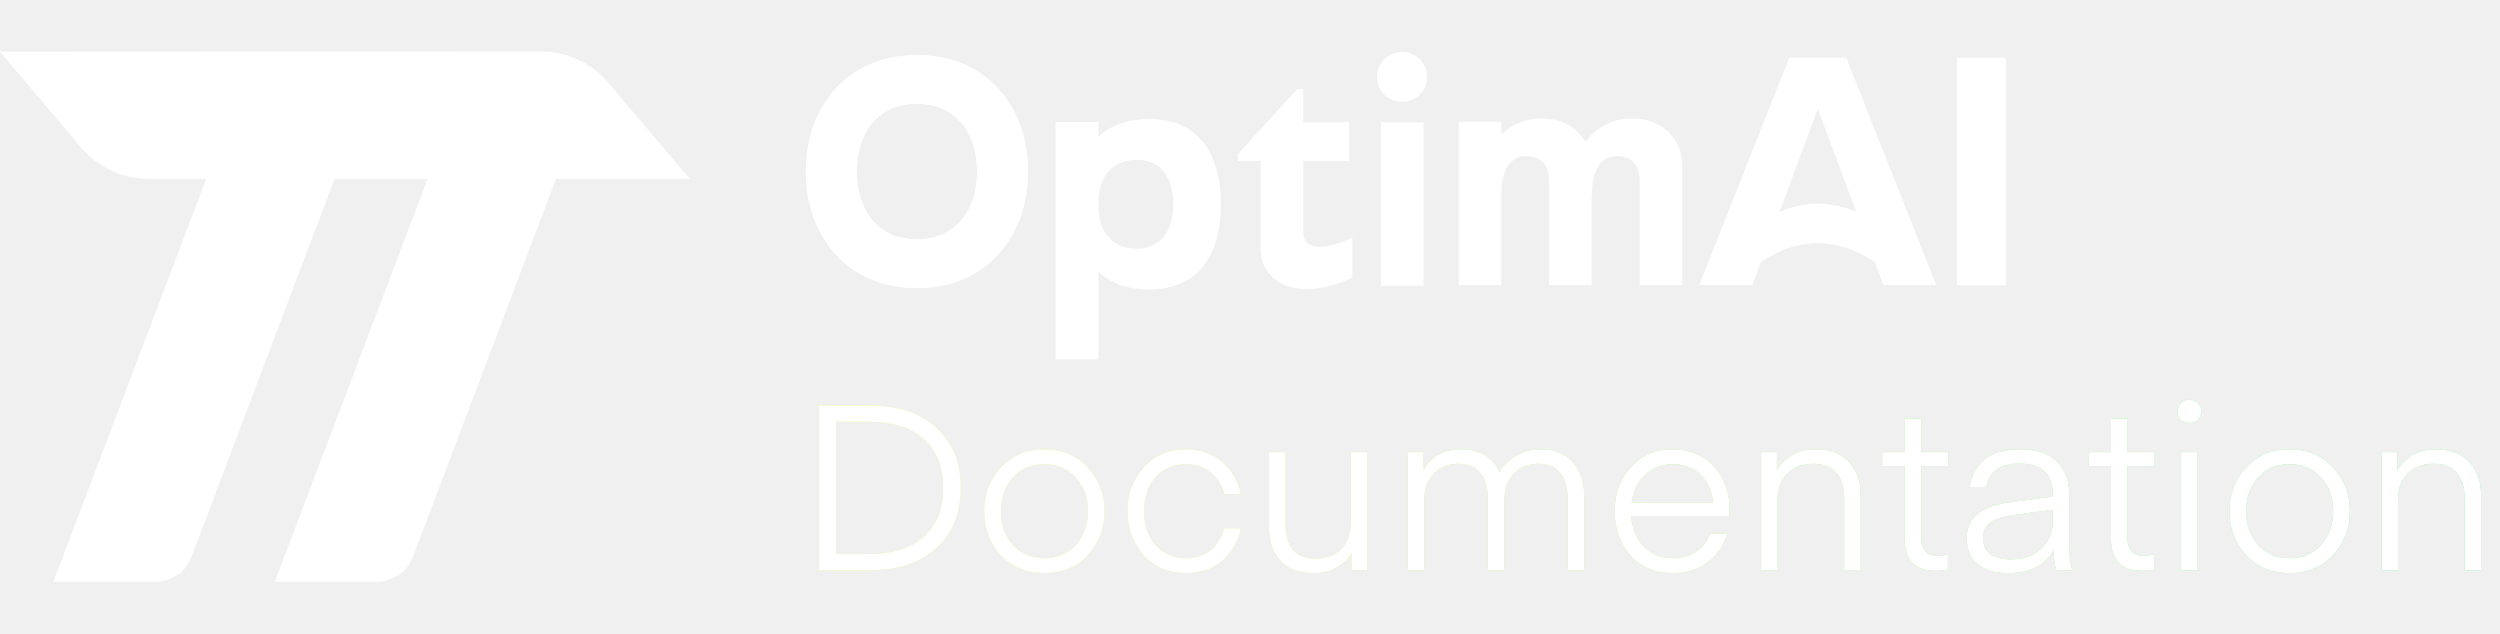
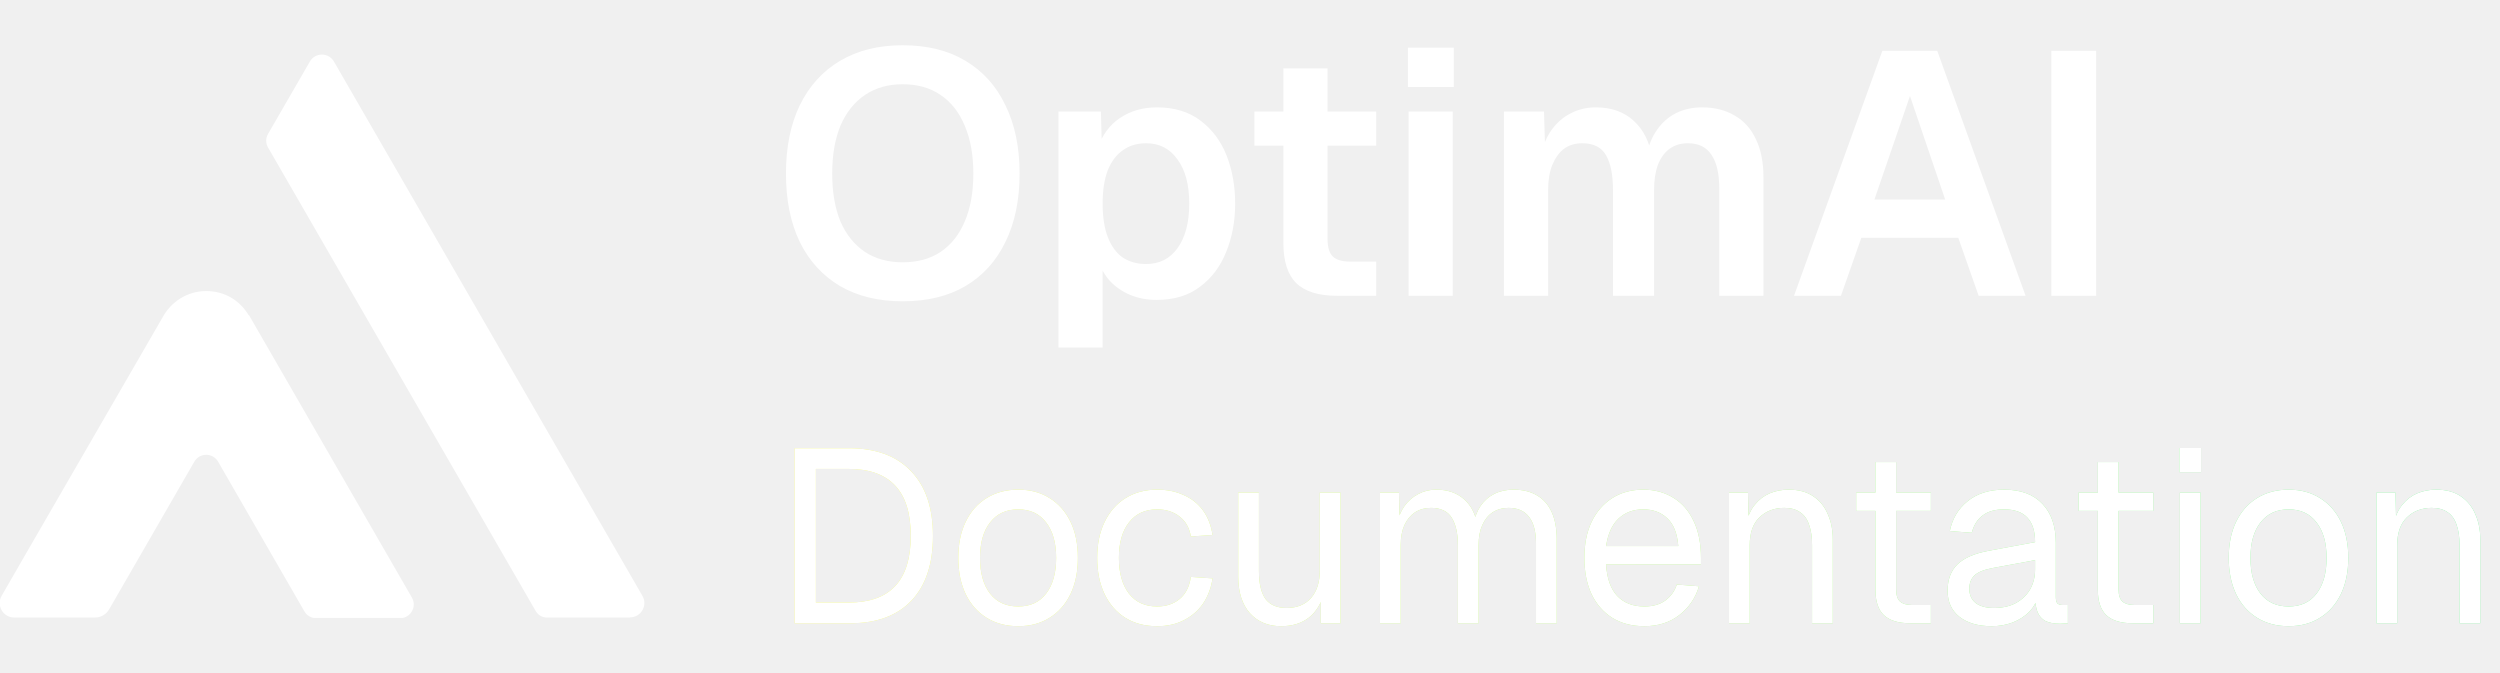
- <svg xmlns="http://www.w3.org/2000/svg" width="754" height="191" viewBox="0 0 754 191" fill="none">
-   <path fill-rule="evenodd" clip-rule="evenodd" d="M0 15.583L24.386 44.423C29.492 50.462 36.999 53.945 44.908 53.945H62.19L16.099 175.471L16.075 175.497H47.968C54.639 173.965 56.335 171.695 58.477 166.059L100.9 53.945H128.976L82.885 175.474L82.86 175.5H114.754C121.424 173.968 123.12 171.698 125.263 166.062L167.687 53.945H208L183.536 25.02C178.427 18.979 170.915 15.496 163.003 15.5L0 15.583Z" fill="white" />
-   <path d="M276.554 86.882C255.484 86.882 243.038 71.104 243.038 51.7C243.038 32.296 255.484 16.616 276.554 16.616C297.624 16.616 310.07 32.296 310.07 51.7C310.07 71.104 297.624 86.882 276.554 86.882ZM276.554 31.316C264.696 31.316 258.424 40.136 258.424 51.7C258.424 63.362 264.696 72.182 276.554 72.182C288.314 72.182 294.684 63.362 294.684 51.7C294.684 40.136 288.314 31.316 276.554 31.316ZM346.633 35.922C362.411 36.02 368.193 47.486 368.193 61.598C368.193 75.71 362.411 87.176 346.633 87.274C339.577 87.274 334.677 85.118 331.247 81.884V108.344H318.409V36.804H331.247V41.312C334.677 38.078 339.577 35.922 346.633 35.922ZM342.909 75.024C350.553 75.024 353.885 69.046 353.885 61.598C353.885 54.15 350.553 48.172 342.909 48.172C335.167 48.172 331.247 53.562 331.247 61.01V62.186C331.247 69.634 335.167 75.024 342.909 75.024ZM393.052 70.026C393.052 73.064 394.914 74.436 398.05 74.436C400.598 74.436 404.028 73.456 407.85 71.692V83.648C402.852 86.098 398.246 87.176 394.228 87.176C385.8 87.176 380.214 82.276 380.214 75.024V48.564H373.354V46.506L391.19 26.906H393.052V36.902H406.87V48.564H393.052V70.026ZM422.875 30.728C418.759 30.728 415.329 27.396 415.329 23.182C415.329 19.066 418.759 15.636 422.875 15.636C427.089 15.636 430.421 19.066 430.421 23.182C430.421 27.396 427.089 30.728 422.875 30.728ZM429.343 86.196H416.505V36.902H429.343V86.196ZM492.382 35.726C500.32 35.726 507.376 40.822 507.376 50.328V86H494.538V54.64C494.538 50.72 492.97 47.094 487.482 47.094C482.974 47.094 480.132 51.014 480.132 58.854H480.034V86H467.196V54.64C467.196 50.72 465.628 47.094 460.238 47.094C455.632 47.094 452.79 51.014 452.79 58.854V86H439.952V36.706H452.79V40.626C455.926 37.588 459.944 35.726 465.04 35.726C470.528 35.726 475.526 38.176 478.172 42.782C481.504 38.47 486.11 35.726 492.382 35.726ZM531.091 79.042L528.543 86H512.471L539.617 17.4H556.865L584.011 86H568.037L565.391 79.042C559.707 75.22 553.925 73.358 548.241 73.358C542.557 73.358 536.873 75.22 531.091 79.042ZM548.241 32.884L536.775 63.852C540.597 62.186 544.419 61.402 548.241 61.402C552.063 61.402 555.983 62.186 559.805 63.852L548.241 32.884ZM605.116 86.098H590.22V17.4H605.116V86.098Z" fill="url(#paint0_linear_809_13)" />
-   <path d="M276.554 86.882C255.484 86.882 243.038 71.104 243.038 51.7C243.038 32.296 255.484 16.616 276.554 16.616C297.624 16.616 310.07 32.296 310.07 51.7C310.07 71.104 297.624 86.882 276.554 86.882ZM276.554 31.316C264.696 31.316 258.424 40.136 258.424 51.7C258.424 63.362 264.696 72.182 276.554 72.182C288.314 72.182 294.684 63.362 294.684 51.7C294.684 40.136 288.314 31.316 276.554 31.316ZM346.633 35.922C362.411 36.02 368.193 47.486 368.193 61.598C368.193 75.71 362.411 87.176 346.633 87.274C339.577 87.274 334.677 85.118 331.247 81.884V108.344H318.409V36.804H331.247V41.312C334.677 38.078 339.577 35.922 346.633 35.922ZM342.909 75.024C350.553 75.024 353.885 69.046 353.885 61.598C353.885 54.15 350.553 48.172 342.909 48.172C335.167 48.172 331.247 53.562 331.247 61.01V62.186C331.247 69.634 335.167 75.024 342.909 75.024ZM393.052 70.026C393.052 73.064 394.914 74.436 398.05 74.436C400.598 74.436 404.028 73.456 407.85 71.692V83.648C402.852 86.098 398.246 87.176 394.228 87.176C385.8 87.176 380.214 82.276 380.214 75.024V48.564H373.354V46.506L391.19 26.906H393.052V36.902H406.87V48.564H393.052V70.026ZM422.875 30.728C418.759 30.728 415.329 27.396 415.329 23.182C415.329 19.066 418.759 15.636 422.875 15.636C427.089 15.636 430.421 19.066 430.421 23.182C430.421 27.396 427.089 30.728 422.875 30.728ZM429.343 86.196H416.505V36.902H429.343V86.196ZM492.382 35.726C500.32 35.726 507.376 40.822 507.376 50.328V86H494.538V54.64C494.538 50.72 492.97 47.094 487.482 47.094C482.974 47.094 480.132 51.014 480.132 58.854H480.034V86H467.196V54.64C467.196 50.72 465.628 47.094 460.238 47.094C455.632 47.094 452.79 51.014 452.79 58.854V86H439.952V36.706H452.79V40.626C455.926 37.588 459.944 35.726 465.04 35.726C470.528 35.726 475.526 38.176 478.172 42.782C481.504 38.47 486.11 35.726 492.382 35.726ZM531.091 79.042L528.543 86H512.471L539.617 17.4H556.865L584.011 86H568.037L565.391 79.042C559.707 75.22 553.925 73.358 548.241 73.358C542.557 73.358 536.873 75.22 531.091 79.042ZM548.241 32.884L536.775 63.852C540.597 62.186 544.419 61.402 548.241 61.402C552.063 61.402 555.983 62.186 559.805 63.852L548.241 32.884ZM605.116 86.098H590.22V17.4H605.116V86.098Z" fill="white" />
-   <path d="M262.126 172H247.076V122.3H262.126C270.806 122.3 277.573 124.54 282.426 129.02C287.326 133.5 289.776 139.543 289.776 147.15C289.776 154.757 287.326 160.8 282.426 165.28C277.573 169.76 270.806 172 262.126 172ZM278.646 161.85C282.519 158.35 284.456 153.45 284.456 147.15C284.456 140.85 282.519 135.95 278.646 132.45C274.819 128.95 269.219 127.2 261.846 127.2H252.186V167.1H261.846C269.219 167.1 274.819 165.35 278.646 161.85ZM314.955 172.84C309.541 172.84 305.155 171.02 301.795 167.38C298.481 163.693 296.825 159.307 296.825 154.22C296.825 149.087 298.481 144.7 301.795 141.06C305.155 137.373 309.541 135.53 314.955 135.53C320.415 135.53 324.801 137.373 328.115 141.06C331.475 144.7 333.155 149.087 333.155 154.22C333.155 159.307 331.475 163.693 328.115 167.38C324.801 171.02 320.415 172.84 314.955 172.84ZM301.865 154.22C301.865 158.28 303.078 161.663 305.505 164.37C307.931 167.03 311.081 168.36 314.955 168.36C318.875 168.36 322.048 167.03 324.475 164.37C326.901 161.663 328.115 158.28 328.115 154.22C328.115 150.113 326.901 146.73 324.475 144.07C322.048 141.363 318.875 140.01 314.955 140.01C311.035 140.01 307.861 141.363 305.435 144.07C303.055 146.73 301.865 150.113 301.865 154.22ZM344.858 167.38C341.638 163.693 340.028 159.307 340.028 154.22C340.028 149.133 341.638 144.747 344.858 141.06C348.124 137.373 352.371 135.53 357.598 135.53C362.171 135.53 365.904 136.837 368.798 139.45C371.691 142.017 373.511 145.213 374.258 149.04H369.218C368.471 146.24 367.094 144.047 365.088 142.46C363.081 140.827 360.584 140.01 357.598 140.01C353.864 140.01 350.831 141.34 348.498 144C346.211 146.66 345.068 150.067 345.068 154.22C345.068 158.327 346.211 161.71 348.498 164.37C350.831 167.03 353.864 168.36 357.598 168.36C360.584 168.36 363.081 167.567 365.088 165.98C367.094 164.347 368.471 162.13 369.218 159.33H374.258C373.511 163.157 371.691 166.377 368.798 168.99C365.904 171.557 362.171 172.84 357.598 172.84C352.371 172.84 348.124 171.02 344.858 167.38ZM407.378 157.44V136.37H412.348V172H407.588V166.82C406.795 168.313 405.418 169.69 403.458 170.95C401.545 172.21 399.071 172.84 396.038 172.84C391.745 172.84 388.455 171.603 386.168 169.13C383.881 166.61 382.738 163.297 382.738 159.19V136.37H387.708V158.14C387.708 165.047 390.765 168.5 396.878 168.5C399.911 168.5 402.408 167.567 404.368 165.7C406.375 163.787 407.378 161.033 407.378 157.44ZM453.702 151.21V172H448.732V150.23C448.732 147.01 447.986 144.49 446.492 142.67C445.046 140.803 442.806 139.87 439.772 139.87C436.786 139.87 434.336 140.85 432.422 142.81C430.509 144.77 429.552 147.43 429.552 150.79V172H424.582V136.37H429.342V141.83C431.629 137.63 435.386 135.53 440.612 135.53C446.259 135.53 450.132 137.817 452.232 142.39C453.352 140.477 454.986 138.867 457.132 137.56C459.279 136.207 461.822 135.53 464.762 135.53C468.916 135.53 472.112 136.837 474.352 139.45C476.639 142.017 477.782 145.283 477.782 149.25V172H472.812V150.23C472.812 147.057 472.066 144.537 470.572 142.67C469.126 140.803 466.909 139.87 463.922 139.87C460.982 139.87 458.532 140.85 456.572 142.81C454.659 144.77 453.702 147.57 453.702 151.21ZM521.58 155.62H491.97C492.204 159.353 493.464 162.41 495.75 164.79C498.037 167.17 501 168.36 504.64 168.36C507.3 168.36 509.634 167.683 511.64 166.33C513.647 164.93 515.047 163.11 515.84 160.87H521.02C519.947 164.417 517.964 167.31 515.07 169.55C512.177 171.743 508.677 172.84 504.57 172.84C499.157 172.84 494.864 171.043 491.69 167.45C488.564 163.81 487 159.377 487 154.15C487 149.017 488.61 144.63 491.83 140.99C495.097 137.35 499.32 135.53 504.5 135.53C509.68 135.53 513.834 137.28 516.96 140.78C520.087 144.233 521.65 148.55 521.65 153.73L521.58 155.62ZM504.5 140.01C501.14 140.01 498.34 141.107 496.1 143.3C493.86 145.447 492.53 148.2 492.11 151.56H516.68C516.354 148.06 515.094 145.26 512.9 143.16C510.754 141.06 507.954 140.01 504.5 140.01ZM535.914 136.37V141.83C536.754 140.243 538.154 138.797 540.114 137.49C542.074 136.183 544.594 135.53 547.674 135.53C551.968 135.53 555.281 136.79 557.614 139.31C559.994 141.83 561.184 145.143 561.184 149.25V172H556.214V150.23C556.214 146.917 555.421 144.373 553.834 142.6C552.294 140.78 549.961 139.87 546.834 139.87C543.708 139.87 541.141 140.827 539.134 142.74C537.128 144.653 536.124 147.337 536.124 150.79V172H531.154V136.37H535.914ZM587.48 167.31V171.79C586.64 172.023 585.38 172.14 583.7 172.14C577.54 172.14 574.46 168.897 574.46 162.41V140.57H567.67V136.37H574.46V126.22H579.43V136.37H587.62V140.57H579.43V162.06C579.43 165.793 581.064 167.66 584.33 167.66L587.48 167.31ZM619.067 153.73L607.237 155.34C603.971 155.76 601.614 156.553 600.167 157.72C598.767 158.84 598.067 160.333 598.067 162.2C598.067 164.533 598.861 166.213 600.447 167.24C602.034 168.22 603.994 168.71 606.327 168.71C610.294 168.71 613.397 167.613 615.637 165.42C617.924 163.18 619.067 160.66 619.067 157.86V153.73ZM605.767 172.84C601.614 172.84 598.464 171.907 596.317 170.04C594.217 168.127 593.167 165.513 593.167 162.2C593.167 156.18 597.647 152.587 606.607 151.42L619.067 149.81V148.83C619.067 142.81 615.707 139.8 608.987 139.8C603.294 139.8 599.981 142.157 599.047 146.87H594.077C594.591 143.417 596.061 140.663 598.487 138.61C600.961 136.557 604.531 135.53 609.197 135.53C614.144 135.53 617.854 136.743 620.327 139.17C622.801 141.55 624.037 144.793 624.037 148.9V164.51C624.037 168.01 624.387 170.507 625.087 172H620.187C619.674 170.6 619.417 168.57 619.417 165.91C616.711 170.53 612.161 172.84 605.767 172.84ZM649.687 167.31V171.79C648.847 172.023 647.587 172.14 645.907 172.14C639.747 172.14 636.667 168.897 636.667 162.41V140.57H629.877V136.37H636.667V126.22H641.637V136.37H649.827V140.57H641.637V162.06C641.637 165.793 643.271 167.66 646.537 167.66L649.687 167.31ZM660.344 127.55C659.271 127.55 658.408 127.247 657.754 126.64C657.101 125.987 656.774 125.147 656.774 124.12C656.774 123.093 657.101 122.253 657.754 121.6C658.408 120.9 659.271 120.55 660.344 120.55C661.371 120.55 662.211 120.9 662.864 121.6C663.564 122.253 663.914 123.093 663.914 124.12C663.914 125.147 663.564 125.987 662.864 126.64C662.211 127.247 661.371 127.55 660.344 127.55ZM657.824 172V136.37H662.794V172H657.824ZM690.521 172.84C685.108 172.84 680.721 171.02 677.361 167.38C674.048 163.693 672.391 159.307 672.391 154.22C672.391 149.087 674.048 144.7 677.361 141.06C680.721 137.373 685.108 135.53 690.521 135.53C695.981 135.53 700.368 137.373 703.681 141.06C707.041 144.7 708.721 149.087 708.721 154.22C708.721 159.307 707.041 163.693 703.681 167.38C700.368 171.02 695.981 172.84 690.521 172.84ZM677.431 154.22C677.431 158.28 678.644 161.663 681.071 164.37C683.498 167.03 686.648 168.36 690.521 168.36C694.441 168.36 697.614 167.03 700.041 164.37C702.468 161.663 703.681 158.28 703.681 154.22C703.681 150.113 702.468 146.73 700.041 144.07C697.614 141.363 694.441 140.01 690.521 140.01C686.601 140.01 683.428 141.363 681.001 144.07C678.621 146.73 677.431 150.113 677.431 154.22ZM723.014 136.37V141.83C723.854 140.243 725.254 138.797 727.214 137.49C729.174 136.183 731.694 135.53 734.774 135.53C739.067 135.53 742.381 136.79 744.714 139.31C747.094 141.83 748.284 145.143 748.284 149.25V172H743.314V150.23C743.314 146.917 742.521 144.373 740.934 142.6C739.394 140.78 737.061 139.87 733.934 139.87C730.807 139.87 728.241 140.827 726.234 142.74C724.227 144.653 723.224 147.337 723.224 150.79V172H718.254V136.37H723.014Z" fill="url(#paint1_linear_809_13)" />
-   <path d="M262.126 172H247.076V122.3H262.126C270.806 122.3 277.573 124.54 282.426 129.02C287.326 133.5 289.776 139.543 289.776 147.15C289.776 154.757 287.326 160.8 282.426 165.28C277.573 169.76 270.806 172 262.126 172ZM278.646 161.85C282.519 158.35 284.456 153.45 284.456 147.15C284.456 140.85 282.519 135.95 278.646 132.45C274.819 128.95 269.219 127.2 261.846 127.2H252.186V167.1H261.846C269.219 167.1 274.819 165.35 278.646 161.85ZM314.955 172.84C309.541 172.84 305.155 171.02 301.795 167.38C298.481 163.693 296.825 159.307 296.825 154.22C296.825 149.087 298.481 144.7 301.795 141.06C305.155 137.373 309.541 135.53 314.955 135.53C320.415 135.53 324.801 137.373 328.115 141.06C331.475 144.7 333.155 149.087 333.155 154.22C333.155 159.307 331.475 163.693 328.115 167.38C324.801 171.02 320.415 172.84 314.955 172.84ZM301.865 154.22C301.865 158.28 303.078 161.663 305.505 164.37C307.931 167.03 311.081 168.36 314.955 168.36C318.875 168.36 322.048 167.03 324.475 164.37C326.901 161.663 328.115 158.28 328.115 154.22C328.115 150.113 326.901 146.73 324.475 144.07C322.048 141.363 318.875 140.01 314.955 140.01C311.035 140.01 307.861 141.363 305.435 144.07C303.055 146.73 301.865 150.113 301.865 154.22ZM344.858 167.38C341.638 163.693 340.028 159.307 340.028 154.22C340.028 149.133 341.638 144.747 344.858 141.06C348.124 137.373 352.371 135.53 357.598 135.53C362.171 135.53 365.904 136.837 368.798 139.45C371.691 142.017 373.511 145.213 374.258 149.04H369.218C368.471 146.24 367.094 144.047 365.088 142.46C363.081 140.827 360.584 140.01 357.598 140.01C353.864 140.01 350.831 141.34 348.498 144C346.211 146.66 345.068 150.067 345.068 154.22C345.068 158.327 346.211 161.71 348.498 164.37C350.831 167.03 353.864 168.36 357.598 168.36C360.584 168.36 363.081 167.567 365.088 165.98C367.094 164.347 368.471 162.13 369.218 159.33H374.258C373.511 163.157 371.691 166.377 368.798 168.99C365.904 171.557 362.171 172.84 357.598 172.84C352.371 172.84 348.124 171.02 344.858 167.38ZM407.378 157.44V136.37H412.348V172H407.588V166.82C406.795 168.313 405.418 169.69 403.458 170.95C401.545 172.21 399.071 172.84 396.038 172.84C391.745 172.84 388.455 171.603 386.168 169.13C383.881 166.61 382.738 163.297 382.738 159.19V136.37H387.708V158.14C387.708 165.047 390.765 168.5 396.878 168.5C399.911 168.5 402.408 167.567 404.368 165.7C406.375 163.787 407.378 161.033 407.378 157.44ZM453.702 151.21V172H448.732V150.23C448.732 147.01 447.986 144.49 446.492 142.67C445.046 140.803 442.806 139.87 439.772 139.87C436.786 139.87 434.336 140.85 432.422 142.81C430.509 144.77 429.552 147.43 429.552 150.79V172H424.582V136.37H429.342V141.83C431.629 137.63 435.386 135.53 440.612 135.53C446.259 135.53 450.132 137.817 452.232 142.39C453.352 140.477 454.986 138.867 457.132 137.56C459.279 136.207 461.822 135.53 464.762 135.53C468.916 135.53 472.112 136.837 474.352 139.45C476.639 142.017 477.782 145.283 477.782 149.25V172H472.812V150.23C472.812 147.057 472.066 144.537 470.572 142.67C469.126 140.803 466.909 139.87 463.922 139.87C460.982 139.87 458.532 140.85 456.572 142.81C454.659 144.77 453.702 147.57 453.702 151.21ZM521.58 155.62H491.97C492.204 159.353 493.464 162.41 495.75 164.79C498.037 167.17 501 168.36 504.64 168.36C507.3 168.36 509.634 167.683 511.64 166.33C513.647 164.93 515.047 163.11 515.84 160.87H521.02C519.947 164.417 517.964 167.31 515.07 169.55C512.177 171.743 508.677 172.84 504.57 172.84C499.157 172.84 494.864 171.043 491.69 167.45C488.564 163.81 487 159.377 487 154.15C487 149.017 488.61 144.63 491.83 140.99C495.097 137.35 499.32 135.53 504.5 135.53C509.68 135.53 513.834 137.28 516.96 140.78C520.087 144.233 521.65 148.55 521.65 153.73L521.58 155.62ZM504.5 140.01C501.14 140.01 498.34 141.107 496.1 143.3C493.86 145.447 492.53 148.2 492.11 151.56H516.68C516.354 148.06 515.094 145.26 512.9 143.16C510.754 141.06 507.954 140.01 504.5 140.01ZM535.914 136.37V141.83C536.754 140.243 538.154 138.797 540.114 137.49C542.074 136.183 544.594 135.53 547.674 135.53C551.968 135.53 555.281 136.79 557.614 139.31C559.994 141.83 561.184 145.143 561.184 149.25V172H556.214V150.23C556.214 146.917 555.421 144.373 553.834 142.6C552.294 140.78 549.961 139.87 546.834 139.87C543.708 139.87 541.141 140.827 539.134 142.74C537.128 144.653 536.124 147.337 536.124 150.79V172H531.154V136.37H535.914ZM587.48 167.31V171.79C586.64 172.023 585.38 172.14 583.7 172.14C577.54 172.14 574.46 168.897 574.46 162.41V140.57H567.67V136.37H574.46V126.22H579.43V136.37H587.62V140.57H579.43V162.06C579.43 165.793 581.064 167.66 584.33 167.66L587.48 167.31ZM619.067 153.73L607.237 155.34C603.971 155.76 601.614 156.553 600.167 157.72C598.767 158.84 598.067 160.333 598.067 162.2C598.067 164.533 598.861 166.213 600.447 167.24C602.034 168.22 603.994 168.71 606.327 168.71C610.294 168.71 613.397 167.613 615.637 165.42C617.924 163.18 619.067 160.66 619.067 157.86V153.73ZM605.767 172.84C601.614 172.84 598.464 171.907 596.317 170.04C594.217 168.127 593.167 165.513 593.167 162.2C593.167 156.18 597.647 152.587 606.607 151.42L619.067 149.81V148.83C619.067 142.81 615.707 139.8 608.987 139.8C603.294 139.8 599.981 142.157 599.047 146.87H594.077C594.591 143.417 596.061 140.663 598.487 138.61C600.961 136.557 604.531 135.53 609.197 135.53C614.144 135.53 617.854 136.743 620.327 139.17C622.801 141.55 624.037 144.793 624.037 148.9V164.51C624.037 168.01 624.387 170.507 625.087 172H620.187C619.674 170.6 619.417 168.57 619.417 165.91C616.711 170.53 612.161 172.84 605.767 172.84ZM649.687 167.31V171.79C648.847 172.023 647.587 172.14 645.907 172.14C639.747 172.14 636.667 168.897 636.667 162.41V140.57H629.877V136.37H636.667V126.22H641.637V136.37H649.827V140.57H641.637V162.06C641.637 165.793 643.271 167.66 646.537 167.66L649.687 167.31ZM660.344 127.55C659.271 127.55 658.408 127.247 657.754 126.64C657.101 125.987 656.774 125.147 656.774 124.12C656.774 123.093 657.101 122.253 657.754 121.6C658.408 120.9 659.271 120.55 660.344 120.55C661.371 120.55 662.211 120.9 662.864 121.6C663.564 122.253 663.914 123.093 663.914 124.12C663.914 125.147 663.564 125.987 662.864 126.64C662.211 127.247 661.371 127.55 660.344 127.55ZM657.824 172V136.37H662.794V172H657.824ZM690.521 172.84C685.108 172.84 680.721 171.02 677.361 167.38C674.048 163.693 672.391 159.307 672.391 154.22C672.391 149.087 674.048 144.7 677.361 141.06C680.721 137.373 685.108 135.53 690.521 135.53C695.981 135.53 700.368 137.373 703.681 141.06C707.041 144.7 708.721 149.087 708.721 154.22C708.721 159.307 707.041 163.693 703.681 167.38C700.368 171.02 695.981 172.84 690.521 172.84ZM677.431 154.22C677.431 158.28 678.644 161.663 681.071 164.37C683.498 167.03 686.648 168.36 690.521 168.36C694.441 168.36 697.614 167.03 700.041 164.37C702.468 161.663 703.681 158.28 703.681 154.22C703.681 150.113 702.468 146.73 700.041 144.07C697.614 141.363 694.441 140.01 690.521 140.01C686.601 140.01 683.428 141.363 681.001 144.07C678.621 146.73 677.431 150.113 677.431 154.22ZM723.014 136.37V141.83C723.854 140.243 725.254 138.797 727.214 137.49C729.174 136.183 731.694 135.53 734.774 135.53C739.067 135.53 742.381 136.79 744.714 139.31C747.094 141.83 748.284 145.143 748.284 149.25V172H743.314V150.23C743.314 146.917 742.521 144.373 740.934 142.6C739.394 140.78 737.061 139.87 733.934 139.87C730.807 139.87 728.241 140.827 726.234 142.74C724.227 144.653 723.224 147.337 723.224 150.79V172H718.254V136.37H723.014Z" fill="white" />
+ <svg xmlns="http://www.w3.org/2000/svg" width="710" height="191" viewBox="0 0 710 191" fill="none">
+   <g clip-path="url(#clip0_2569_80)">
+     <path d="M178.941 175.378H155.28C154.012 175.378 152.841 174.694 152.158 173.571L76.152 41.939C75.42 40.718 75.42 39.253 76.152 37.984L88.006 17.477C89.519 14.841 93.324 14.841 94.836 17.477L176.307 158.582L182.453 169.226C184.014 171.911 182.063 175.329 178.941 175.329V175.378Z" fill="white" />
+     <path d="M114.838 175.378C114.448 175.524 114.009 175.573 113.57 175.573H89.86C89.421 175.573 88.982 175.524 88.592 175.378C87.714 175.085 86.933 174.499 86.445 173.62L61.955 131.142C60.443 128.506 56.687 128.506 55.174 131.142L30.977 173.083C30.148 174.499 28.636 175.378 26.977 175.378H4.048C0.877 175.378 -1.123 171.96 0.487 169.177L6.731 158.338L46.149 90.178C48.54 85.735 53.174 82.659 58.541 82.659C63.907 82.659 68.151 85.393 70.639 89.543H70.737L116.984 169.714C118.253 171.96 117.082 174.597 114.838 175.378Z" fill="white" />
+   </g>
+   <path d="M256.338 85.568C249.478 85.568 243.565 84.131 238.6 81.256C233.635 78.316 229.813 74.135 227.134 68.712C224.521 63.289 223.214 56.821 223.214 49.308C223.214 41.795 224.521 35.327 227.134 29.904C229.813 24.416 233.635 20.202 238.6 17.262C243.565 14.322 249.478 12.852 256.338 12.852C263.329 12.852 269.274 14.322 274.174 17.262C279.139 20.202 282.929 24.416 285.542 29.904C288.221 35.327 289.56 41.795 289.56 49.308C289.56 56.821 288.221 63.289 285.542 68.712C282.929 74.135 279.139 78.316 274.174 81.256C269.274 84.131 263.329 85.568 256.338 85.568ZM256.338 74.494C260.585 74.494 264.178 73.514 267.118 71.554C270.123 69.529 272.41 66.654 273.978 62.93C275.611 59.141 276.428 54.6 276.428 49.308C276.428 44.016 275.611 39.475 273.978 35.686C272.41 31.897 270.123 28.989 267.118 26.964C264.178 24.939 260.585 23.926 256.338 23.926C252.222 23.926 248.661 24.939 245.656 26.964C242.651 28.989 240.331 31.897 238.698 35.686C237.13 39.475 236.346 44.016 236.346 49.308C236.346 54.6 237.13 59.141 238.698 62.93C240.331 66.654 242.651 69.529 245.656 71.554C248.661 73.514 252.222 74.494 256.338 74.494ZM300.604 98.7V31.668H312.658L312.952 42.84L311.678 42.252C312.985 38.397 315.108 35.49 318.048 33.53C321.053 31.505 324.549 30.492 328.534 30.492C333.499 30.492 337.615 31.733 340.882 34.216C344.214 36.699 346.697 39.998 348.33 44.114C349.963 48.23 350.78 52.803 350.78 57.834C350.78 62.865 349.931 67.438 348.232 71.554C346.599 75.67 344.116 78.969 340.784 81.452C337.517 83.935 333.401 85.176 328.436 85.176C325.823 85.176 323.373 84.719 321.086 83.804C318.865 82.889 316.937 81.583 315.304 79.884C313.736 78.185 312.625 76.193 311.972 73.906L313.148 72.926V98.7H300.604ZM325.496 74.984C329.285 74.984 332.258 73.481 334.414 70.476C336.635 67.405 337.746 63.191 337.746 57.834C337.746 52.477 336.635 48.295 334.414 45.29C332.258 42.219 329.285 40.684 325.496 40.684C322.948 40.684 320.759 41.337 318.93 42.644C317.101 43.885 315.663 45.78 314.618 48.328C313.638 50.876 313.148 54.045 313.148 57.834C313.148 61.623 313.638 64.792 314.618 67.34C315.598 69.888 317.003 71.815 318.832 73.122C320.727 74.363 322.948 74.984 325.496 74.984ZM379.668 84C374.441 84 370.587 82.791 368.104 80.374C365.687 77.957 364.478 74.167 364.478 69.006V19.418H377.022V67.83C377.022 70.247 377.545 71.946 378.59 72.926C379.635 73.841 381.269 74.298 383.49 74.298H390.84V84H379.668ZM356.246 41.37V31.668H390.84V41.37H356.246ZM400.04 84V31.668H412.584V84H400.04ZM399.844 24.71V13.538H412.878V24.71H399.844ZM427.124 84V31.668H438.492L438.884 44.506L437.708 43.918C438.296 41.109 439.308 38.724 440.746 36.764C442.248 34.739 444.045 33.203 446.136 32.158C448.292 31.047 450.644 30.492 453.192 30.492C457.634 30.492 461.228 31.766 463.972 34.314C466.716 36.797 468.447 40.227 469.166 44.604H467.5C468.088 41.533 469.1 38.985 470.538 36.96C471.975 34.869 473.772 33.269 475.928 32.158C478.149 31.047 480.632 30.492 483.376 30.492C486.969 30.492 490.072 31.276 492.686 32.844C495.299 34.347 497.292 36.568 498.664 39.508C500.101 42.448 500.82 46.074 500.82 50.386V84H488.276V53.62C488.276 49.308 487.524 46.074 486.022 43.918C484.584 41.762 482.363 40.684 479.358 40.684C477.332 40.684 475.601 41.207 474.164 42.252C472.726 43.297 471.616 44.833 470.832 46.858C470.113 48.818 469.754 51.203 469.754 54.012V84H458.092V54.012C458.092 49.7 457.438 46.401 456.132 44.114C454.825 41.827 452.571 40.684 449.37 40.684C447.344 40.684 445.613 41.207 444.176 42.252C442.804 43.297 441.693 44.833 440.844 46.858C440.06 48.818 439.668 51.203 439.668 54.012V84H427.124ZM509.503 84L534.591 14.42H550.173L575.261 84H561.933L556.151 67.536H528.613L522.831 84H509.503ZM532.337 56.658H552.427L542.431 27.258L532.337 56.658ZM582.569 84V14.42H595.309V84H582.569Z" fill="white" />
+   <path d="M225.688 177V127.3H241.088C248.741 127.3 254.621 129.47 258.728 133.81C262.881 138.103 264.958 144.24 264.958 152.22C264.958 160.153 262.928 166.267 258.868 170.56C254.808 174.853 249.021 177 241.508 177H225.688ZM231.708 171.12H241.088C246.921 171.12 251.308 169.557 254.248 166.43C257.188 163.257 258.658 158.52 258.658 152.22C258.658 145.827 257.188 141.067 254.248 137.94C251.308 134.767 246.921 133.18 241.088 133.18H231.708V171.12ZM289.172 177.84C285.765 177.84 282.779 177.047 280.212 175.46C277.645 173.873 275.662 171.633 274.262 168.74C272.862 165.8 272.162 162.37 272.162 158.45C272.162 154.483 272.862 151.053 274.262 148.16C275.662 145.267 277.645 143.027 280.212 141.44C282.779 139.853 285.765 139.06 289.172 139.06C292.579 139.06 295.542 139.853 298.062 141.44C300.629 143.027 302.612 145.267 304.012 148.16C305.412 151.053 306.112 154.483 306.112 158.45C306.112 162.37 305.412 165.8 304.012 168.74C302.612 171.633 300.629 173.873 298.062 175.46C295.542 177.047 292.579 177.84 289.172 177.84ZM289.172 172.24C292.579 172.24 295.215 171.027 297.082 168.6C298.995 166.127 299.952 162.743 299.952 158.45C299.952 154.157 298.995 150.797 297.082 148.37C295.215 145.897 292.579 144.66 289.172 144.66C285.765 144.66 283.105 145.897 281.192 148.37C279.279 150.797 278.322 154.157 278.322 158.45C278.322 162.743 279.279 166.127 281.192 168.6C283.105 171.027 285.765 172.24 289.172 172.24ZM328.615 177.84C325.162 177.84 322.152 177.047 319.585 175.46C317.065 173.873 315.105 171.633 313.705 168.74C312.305 165.8 311.605 162.37 311.605 158.45C311.605 154.53 312.305 151.123 313.705 148.23C315.105 145.337 317.065 143.097 319.585 141.51C322.152 139.877 325.162 139.06 328.615 139.06C331.462 139.06 333.982 139.573 336.175 140.6C338.415 141.58 340.235 143.027 341.635 144.94C343.035 146.853 343.945 149.187 344.365 151.94L338.205 152.36C337.785 149.887 336.712 147.997 334.985 146.69C333.259 145.337 331.135 144.66 328.615 144.66C325.209 144.66 322.549 145.897 320.635 148.37C318.722 150.797 317.765 154.157 317.765 158.45C317.765 162.743 318.722 166.127 320.635 168.6C322.549 171.027 325.209 172.24 328.615 172.24C331.135 172.24 333.259 171.54 334.985 170.14C336.712 168.74 337.785 166.64 338.205 163.84L344.365 164.26C343.945 167.013 343.035 169.417 341.635 171.47C340.235 173.477 338.415 175.04 336.175 176.16C333.982 177.28 331.462 177.84 328.615 177.84ZM363.835 177.84C360.148 177.84 357.185 176.603 354.945 174.13C352.751 171.61 351.655 168.157 351.655 163.77V139.9H357.535V162.16C357.535 165.753 358.165 168.413 359.425 170.14C360.731 171.82 362.715 172.66 365.375 172.66C368.315 172.66 370.625 171.727 372.305 169.86C373.985 167.947 374.825 165.333 374.825 162.02V139.9H380.705V177H375.105V167.83L376.015 168.32C375.268 171.353 373.845 173.71 371.745 175.39C369.645 177.023 367.008 177.84 363.835 177.84ZM391.918 177V139.9H397.308L397.518 149.28L396.678 149C397.098 146.947 397.822 145.197 398.848 143.75C399.922 142.257 401.228 141.113 402.768 140.32C404.308 139.48 406.012 139.06 407.878 139.06C411.098 139.06 413.712 139.947 415.718 141.72C417.772 143.493 419.055 145.967 419.568 149.14L418.448 149.07C418.822 146.923 419.498 145.127 420.478 143.68C421.505 142.187 422.812 141.043 424.398 140.25C425.985 139.457 427.805 139.06 429.858 139.06C432.518 139.06 434.758 139.62 436.578 140.74C438.398 141.813 439.775 143.4 440.708 145.5C441.642 147.6 442.108 150.143 442.108 153.13V177H436.228V154.39C436.228 151.03 435.575 148.51 434.268 146.83C432.962 145.103 431.025 144.24 428.458 144.24C426.732 144.24 425.215 144.66 423.908 145.5C422.648 146.34 421.668 147.553 420.968 149.14C420.268 150.68 419.918 152.57 419.918 154.81V177H414.038V154.81C414.038 151.497 413.455 148.907 412.288 147.04C411.122 145.173 409.162 144.24 406.408 144.24C404.682 144.24 403.165 144.66 401.858 145.5C400.598 146.34 399.595 147.553 398.848 149.14C398.148 150.727 397.798 152.617 397.798 154.81V177H391.918ZM466.975 177.84C463.475 177.84 460.441 177.047 457.875 175.46C455.355 173.873 453.395 171.633 451.995 168.74C450.641 165.8 449.965 162.37 449.965 158.45C449.965 154.53 450.641 151.123 451.995 148.23C453.395 145.337 455.331 143.097 457.805 141.51C460.325 139.877 463.288 139.06 466.695 139.06C469.915 139.06 472.761 139.83 475.235 141.37C477.708 142.863 479.621 145.057 480.975 147.95C482.375 150.843 483.075 154.367 483.075 158.52V160.27H456.125C456.358 164.237 457.408 167.223 459.275 169.23C461.188 171.237 463.755 172.24 466.975 172.24C469.401 172.24 471.385 171.68 472.925 170.56C474.511 169.393 475.608 167.877 476.215 166.01L482.515 166.5C481.535 169.813 479.668 172.543 476.915 174.69C474.208 176.79 470.895 177.84 466.975 177.84ZM456.125 155.09H476.635C476.355 151.497 475.305 148.86 473.485 147.18C471.711 145.5 469.448 144.66 466.695 144.66C463.848 144.66 461.491 145.547 459.625 147.32C457.805 149.047 456.638 151.637 456.125 155.09ZM491.039 177V139.9H496.429L496.639 149.35L495.939 148.72C496.406 146.527 497.223 144.73 498.389 143.33C499.556 141.883 500.956 140.81 502.589 140.11C504.269 139.41 506.066 139.06 507.979 139.06C510.826 139.06 513.159 139.69 514.979 140.95C516.846 142.21 518.223 143.913 519.109 146.06C520.043 148.16 520.509 150.517 520.509 153.13V177H514.629V154.81C514.629 152.523 514.349 150.61 513.789 149.07C513.276 147.483 512.436 146.293 511.269 145.5C510.103 144.66 508.586 144.24 506.719 144.24C503.873 144.24 501.516 145.15 499.649 146.97C497.829 148.743 496.919 151.357 496.919 154.81V177H491.039ZM542.491 177C539.131 177 536.634 176.23 535.001 174.69C533.414 173.15 532.621 170.747 532.621 167.48V131.22H538.501V167.34C538.501 169.02 538.874 170.187 539.621 170.84C540.367 171.493 541.511 171.82 543.051 171.82H548.371V177H542.491ZM527.161 145.08V139.9H548.371V145.08H527.161ZM565.649 177.84C561.822 177.84 558.766 176.953 556.479 175.18C554.239 173.407 553.119 170.933 553.119 167.76C553.119 164.587 554.052 162.09 555.919 160.27C557.786 158.45 560.749 157.167 564.809 156.42L577.969 153.97C577.969 150.843 577.222 148.51 575.729 146.97C574.282 145.43 572.089 144.66 569.149 144.66C566.582 144.66 564.552 145.243 563.059 146.41C561.566 147.53 560.539 149.163 559.979 151.31L553.749 150.82C554.449 147.32 556.129 144.497 558.789 142.35C561.496 140.157 564.949 139.06 569.149 139.06C573.909 139.06 577.549 140.413 580.069 143.12C582.589 145.78 583.849 149.467 583.849 154.18V169.51C583.849 170.35 583.989 170.957 584.269 171.33C584.596 171.657 585.109 171.82 585.809 171.82H587.279V177C587.092 177.047 586.789 177.07 586.369 177.07C585.949 177.117 585.506 177.14 585.039 177.14C583.359 177.14 581.982 176.883 580.909 176.37C579.882 175.81 579.136 174.97 578.669 173.85C578.202 172.683 577.969 171.167 577.969 169.3L578.669 169.44C578.342 171.027 577.549 172.473 576.289 173.78C575.029 175.04 573.466 176.043 571.599 176.79C569.732 177.49 567.749 177.84 565.649 177.84ZM566.209 172.66C568.682 172.66 570.782 172.193 572.509 171.26C574.282 170.28 575.636 168.973 576.569 167.34C577.502 165.66 577.969 163.793 577.969 161.74V159.08L565.929 161.32C563.409 161.787 561.659 162.51 560.679 163.49C559.746 164.423 559.279 165.66 559.279 167.2C559.279 168.927 559.886 170.28 561.099 171.26C562.359 172.193 564.062 172.66 566.209 172.66ZM605.655 177C602.295 177 599.798 176.23 598.165 174.69C596.578 173.15 595.785 170.747 595.785 167.48V131.22H601.665V167.34C601.665 169.02 602.038 170.187 602.785 170.84C603.531 171.493 604.675 171.82 606.215 171.82H611.535V177H605.655ZM590.325 145.08V139.9H611.535V145.08H590.325ZM619.077 177V139.9H624.957V177H619.077ZM618.937 134.09V127.23H625.097V134.09H618.937ZM649.973 177.84C646.566 177.84 643.579 177.047 641.013 175.46C638.446 173.873 636.463 171.633 635.063 168.74C633.663 165.8 632.963 162.37 632.963 158.45C632.963 154.483 633.663 151.053 635.063 148.16C636.463 145.267 638.446 143.027 641.013 141.44C643.579 139.853 646.566 139.06 649.973 139.06C653.379 139.06 656.343 139.853 658.863 141.44C661.429 143.027 663.413 145.267 664.813 148.16C666.213 151.053 666.913 154.483 666.913 158.45C666.913 162.37 666.213 165.8 664.813 168.74C663.413 171.633 661.429 173.873 658.863 175.46C656.343 177.047 653.379 177.84 649.973 177.84ZM649.973 172.24C653.379 172.24 656.016 171.027 657.883 168.6C659.796 166.127 660.753 162.743 660.753 158.45C660.753 154.157 659.796 150.797 657.883 148.37C656.016 145.897 653.379 144.66 649.973 144.66C646.566 144.66 643.906 145.897 641.993 148.37C640.079 150.797 639.123 154.157 639.123 158.45C639.123 162.743 640.079 166.127 641.993 168.6C643.906 171.027 646.566 172.24 649.973 172.24ZM674.926 177V139.9H680.316L680.526 149.35L679.826 148.72C680.293 146.527 681.11 144.73 682.276 143.33C683.443 141.883 684.843 140.81 686.476 140.11C688.156 139.41 689.953 139.06 691.866 139.06C694.713 139.06 697.046 139.69 698.866 140.95C700.733 142.21 702.11 143.913 702.996 146.06C703.93 148.16 704.396 150.517 704.396 153.13V177H698.516V154.81C698.516 152.523 698.236 150.61 697.676 149.07C697.163 147.483 696.323 146.293 695.156 145.5C693.99 144.66 692.473 144.24 690.606 144.24C687.76 144.24 685.403 145.15 683.536 146.97C681.716 148.743 680.806 151.357 680.806 154.81V177H674.926Z" fill="url(#paint0_linear_2569_80)" />
+   <path d="M225.688 177V127.3H241.088C248.741 127.3 254.621 129.47 258.728 133.81C262.881 138.103 264.958 144.24 264.958 152.22C264.958 160.153 262.928 166.267 258.868 170.56C254.808 174.853 249.021 177 241.508 177H225.688ZM231.708 171.12H241.088C246.921 171.12 251.308 169.557 254.248 166.43C257.188 163.257 258.658 158.52 258.658 152.22C258.658 145.827 257.188 141.067 254.248 137.94C251.308 134.767 246.921 133.18 241.088 133.18H231.708V171.12ZM289.172 177.84C285.765 177.84 282.779 177.047 280.212 175.46C277.645 173.873 275.662 171.633 274.262 168.74C272.862 165.8 272.162 162.37 272.162 158.45C272.162 154.483 272.862 151.053 274.262 148.16C275.662 145.267 277.645 143.027 280.212 141.44C282.779 139.853 285.765 139.06 289.172 139.06C292.579 139.06 295.542 139.853 298.062 141.44C300.629 143.027 302.612 145.267 304.012 148.16C305.412 151.053 306.112 154.483 306.112 158.45C306.112 162.37 305.412 165.8 304.012 168.74C302.612 171.633 300.629 173.873 298.062 175.46C295.542 177.047 292.579 177.84 289.172 177.84ZM289.172 172.24C292.579 172.24 295.215 171.027 297.082 168.6C298.995 166.127 299.952 162.743 299.952 158.45C299.952 154.157 298.995 150.797 297.082 148.37C295.215 145.897 292.579 144.66 289.172 144.66C285.765 144.66 283.105 145.897 281.192 148.37C279.279 150.797 278.322 154.157 278.322 158.45C278.322 162.743 279.279 166.127 281.192 168.6C283.105 171.027 285.765 172.24 289.172 172.24ZM328.615 177.84C325.162 177.84 322.152 177.047 319.585 175.46C317.065 173.873 315.105 171.633 313.705 168.74C312.305 165.8 311.605 162.37 311.605 158.45C311.605 154.53 312.305 151.123 313.705 148.23C315.105 145.337 317.065 143.097 319.585 141.51C322.152 139.877 325.162 139.06 328.615 139.06C331.462 139.06 333.982 139.573 336.175 140.6C338.415 141.58 340.235 143.027 341.635 144.94C343.035 146.853 343.945 149.187 344.365 151.94L338.205 152.36C337.785 149.887 336.712 147.997 334.985 146.69C333.259 145.337 331.135 144.66 328.615 144.66C325.209 144.66 322.549 145.897 320.635 148.37C318.722 150.797 317.765 154.157 317.765 158.45C317.765 162.743 318.722 166.127 320.635 168.6C322.549 171.027 325.209 172.24 328.615 172.24C331.135 172.24 333.259 171.54 334.985 170.14C336.712 168.74 337.785 166.64 338.205 163.84L344.365 164.26C343.945 167.013 343.035 169.417 341.635 171.47C340.235 173.477 338.415 175.04 336.175 176.16C333.982 177.28 331.462 177.84 328.615 177.84ZM363.835 177.84C360.148 177.84 357.185 176.603 354.945 174.13C352.751 171.61 351.655 168.157 351.655 163.77V139.9H357.535V162.16C357.535 165.753 358.165 168.413 359.425 170.14C360.731 171.82 362.715 172.66 365.375 172.66C368.315 172.66 370.625 171.727 372.305 169.86C373.985 167.947 374.825 165.333 374.825 162.02V139.9H380.705V177H375.105V167.83L376.015 168.32C375.268 171.353 373.845 173.71 371.745 175.39C369.645 177.023 367.008 177.84 363.835 177.84ZM391.918 177V139.9H397.308L397.518 149.28L396.678 149C397.098 146.947 397.822 145.197 398.848 143.75C399.922 142.257 401.228 141.113 402.768 140.32C404.308 139.48 406.012 139.06 407.878 139.06C411.098 139.06 413.712 139.947 415.718 141.72C417.772 143.493 419.055 145.967 419.568 149.14L418.448 149.07C418.822 146.923 419.498 145.127 420.478 143.68C421.505 142.187 422.812 141.043 424.398 140.25C425.985 139.457 427.805 139.06 429.858 139.06C432.518 139.06 434.758 139.62 436.578 140.74C438.398 141.813 439.775 143.4 440.708 145.5C441.642 147.6 442.108 150.143 442.108 153.13V177H436.228V154.39C436.228 151.03 435.575 148.51 434.268 146.83C432.962 145.103 431.025 144.24 428.458 144.24C426.732 144.24 425.215 144.66 423.908 145.5C422.648 146.34 421.668 147.553 420.968 149.14C420.268 150.68 419.918 152.57 419.918 154.81V177H414.038V154.81C414.038 151.497 413.455 148.907 412.288 147.04C411.122 145.173 409.162 144.24 406.408 144.24C404.682 144.24 403.165 144.66 401.858 145.5C400.598 146.34 399.595 147.553 398.848 149.14C398.148 150.727 397.798 152.617 397.798 154.81V177H391.918ZM466.975 177.84C463.475 177.84 460.441 177.047 457.875 175.46C455.355 173.873 453.395 171.633 451.995 168.74C450.641 165.8 449.965 162.37 449.965 158.45C449.965 154.53 450.641 151.123 451.995 148.23C453.395 145.337 455.331 143.097 457.805 141.51C460.325 139.877 463.288 139.06 466.695 139.06C469.915 139.06 472.761 139.83 475.235 141.37C477.708 142.863 479.621 145.057 480.975 147.95C482.375 150.843 483.075 154.367 483.075 158.52V160.27H456.125C456.358 164.237 457.408 167.223 459.275 169.23C461.188 171.237 463.755 172.24 466.975 172.24C469.401 172.24 471.385 171.68 472.925 170.56C474.511 169.393 475.608 167.877 476.215 166.01L482.515 166.5C481.535 169.813 479.668 172.543 476.915 174.69C474.208 176.79 470.895 177.84 466.975 177.84ZM456.125 155.09H476.635C476.355 151.497 475.305 148.86 473.485 147.18C471.711 145.5 469.448 144.66 466.695 144.66C463.848 144.66 461.491 145.547 459.625 147.32C457.805 149.047 456.638 151.637 456.125 155.09ZM491.039 177V139.9H496.429L496.639 149.35L495.939 148.72C496.406 146.527 497.223 144.73 498.389 143.33C499.556 141.883 500.956 140.81 502.589 140.11C504.269 139.41 506.066 139.06 507.979 139.06C510.826 139.06 513.159 139.69 514.979 140.95C516.846 142.21 518.223 143.913 519.109 146.06C520.043 148.16 520.509 150.517 520.509 153.13V177H514.629V154.81C514.629 152.523 514.349 150.61 513.789 149.07C513.276 147.483 512.436 146.293 511.269 145.5C510.103 144.66 508.586 144.24 506.719 144.24C503.873 144.24 501.516 145.15 499.649 146.97C497.829 148.743 496.919 151.357 496.919 154.81V177H491.039ZM542.491 177C539.131 177 536.634 176.23 535.001 174.69C533.414 173.15 532.621 170.747 532.621 167.48V131.22H538.501V167.34C538.501 169.02 538.874 170.187 539.621 170.84C540.367 171.493 541.511 171.82 543.051 171.82H548.371V177H542.491ZM527.161 145.08V139.9H548.371V145.08H527.161ZM565.649 177.84C561.822 177.84 558.766 176.953 556.479 175.18C554.239 173.407 553.119 170.933 553.119 167.76C553.119 164.587 554.052 162.09 555.919 160.27C557.786 158.45 560.749 157.167 564.809 156.42L577.969 153.97C577.969 150.843 577.222 148.51 575.729 146.97C574.282 145.43 572.089 144.66 569.149 144.66C566.582 144.66 564.552 145.243 563.059 146.41C561.566 147.53 560.539 149.163 559.979 151.31L553.749 150.82C554.449 147.32 556.129 144.497 558.789 142.35C561.496 140.157 564.949 139.06 569.149 139.06C573.909 139.06 577.549 140.413 580.069 143.12C582.589 145.78 583.849 149.467 583.849 154.18V169.51C583.849 170.35 583.989 170.957 584.269 171.33C584.596 171.657 585.109 171.82 585.809 171.82H587.279V177C587.092 177.047 586.789 177.07 586.369 177.07C585.949 177.117 585.506 177.14 585.039 177.14C583.359 177.14 581.982 176.883 580.909 176.37C579.882 175.81 579.136 174.97 578.669 173.85C578.202 172.683 577.969 171.167 577.969 169.3L578.669 169.44C578.342 171.027 577.549 172.473 576.289 173.78C575.029 175.04 573.466 176.043 571.599 176.79C569.732 177.49 567.749 177.84 565.649 177.84ZM566.209 172.66C568.682 172.66 570.782 172.193 572.509 171.26C574.282 170.28 575.636 168.973 576.569 167.34C577.502 165.66 577.969 163.793 577.969 161.74V159.08L565.929 161.32C563.409 161.787 561.659 162.51 560.679 163.49C559.746 164.423 559.279 165.66 559.279 167.2C559.279 168.927 559.886 170.28 561.099 171.26C562.359 172.193 564.062 172.66 566.209 172.66ZM605.655 177C602.295 177 599.798 176.23 598.165 174.69C596.578 173.15 595.785 170.747 595.785 167.48V131.22H601.665V167.34C601.665 169.02 602.038 170.187 602.785 170.84C603.531 171.493 604.675 171.82 606.215 171.82H611.535V177H605.655ZM590.325 145.08V139.9H611.535V145.08H590.325ZM619.077 177V139.9H624.957V177H619.077ZM618.937 134.09V127.23H625.097V134.09H618.937ZM649.973 177.84C646.566 177.84 643.579 177.047 641.013 175.46C638.446 173.873 636.463 171.633 635.063 168.74C633.663 165.8 632.963 162.37 632.963 158.45C632.963 154.483 633.663 151.053 635.063 148.16C636.463 145.267 638.446 143.027 641.013 141.44C643.579 139.853 646.566 139.06 649.973 139.06C653.379 139.06 656.343 139.853 658.863 141.44C661.429 143.027 663.413 145.267 664.813 148.16C666.213 151.053 666.913 154.483 666.913 158.45C666.913 162.37 666.213 165.8 664.813 168.74C663.413 171.633 661.429 173.873 658.863 175.46C656.343 177.047 653.379 177.84 649.973 177.84ZM649.973 172.24C653.379 172.24 656.016 171.027 657.883 168.6C659.796 166.127 660.753 162.743 660.753 158.45C660.753 154.157 659.796 150.797 657.883 148.37C656.016 145.897 653.379 144.66 649.973 144.66C646.566 144.66 643.906 145.897 641.993 148.37C640.079 150.797 639.123 154.157 639.123 158.45C639.123 162.743 640.079 166.127 641.993 168.6C643.906 171.027 646.566 172.24 649.973 172.24ZM674.926 177V139.9H680.316L680.526 149.35L679.826 148.72C680.293 146.527 681.11 144.73 682.276 143.33C683.443 141.883 684.843 140.81 686.476 140.11C688.156 139.41 689.953 139.06 691.866 139.06C694.713 139.06 697.046 139.69 698.866 140.95C700.733 142.21 702.11 143.913 702.996 146.06C703.93 148.16 704.396 150.517 704.396 153.13V177H698.516V154.81C698.516 152.523 698.236 150.61 697.676 149.07C697.163 147.483 696.323 146.293 695.156 145.5C693.99 144.66 692.473 144.24 690.606 144.24C687.76 144.24 685.403 145.15 683.536 146.97C681.716 148.743 680.806 151.357 680.806 154.81V177H674.926Z" fill="white" />
  <defs>
-     <linearGradient id="paint0_linear_809_13" x1="240" y1="49" x2="1385.13" y2="49" gradientUnits="userSpaceOnUse">
-       <stop stop-color="white" />
-       <stop offset="1" stop-color="#AFAFAF" />
-     </linearGradient>
-     <linearGradient id="paint1_linear_809_13" x1="240" y1="154.721" x2="754" y2="154.721" gradientUnits="userSpaceOnUse">
+     <linearGradient id="paint0_linear_2569_80" x1="219" y1="154.721" x2="710" y2="154.721" gradientUnits="userSpaceOnUse">
      <stop stop-color="#F6F655" />
      <stop offset="1" stop-color="#5EED87" />
    </linearGradient>
+     <clipPath id="clip0_2569_80">
+       <rect width="183" height="160" fill="white" transform="translate(0 15.5)" />
+     </clipPath>
  </defs>
</svg>
